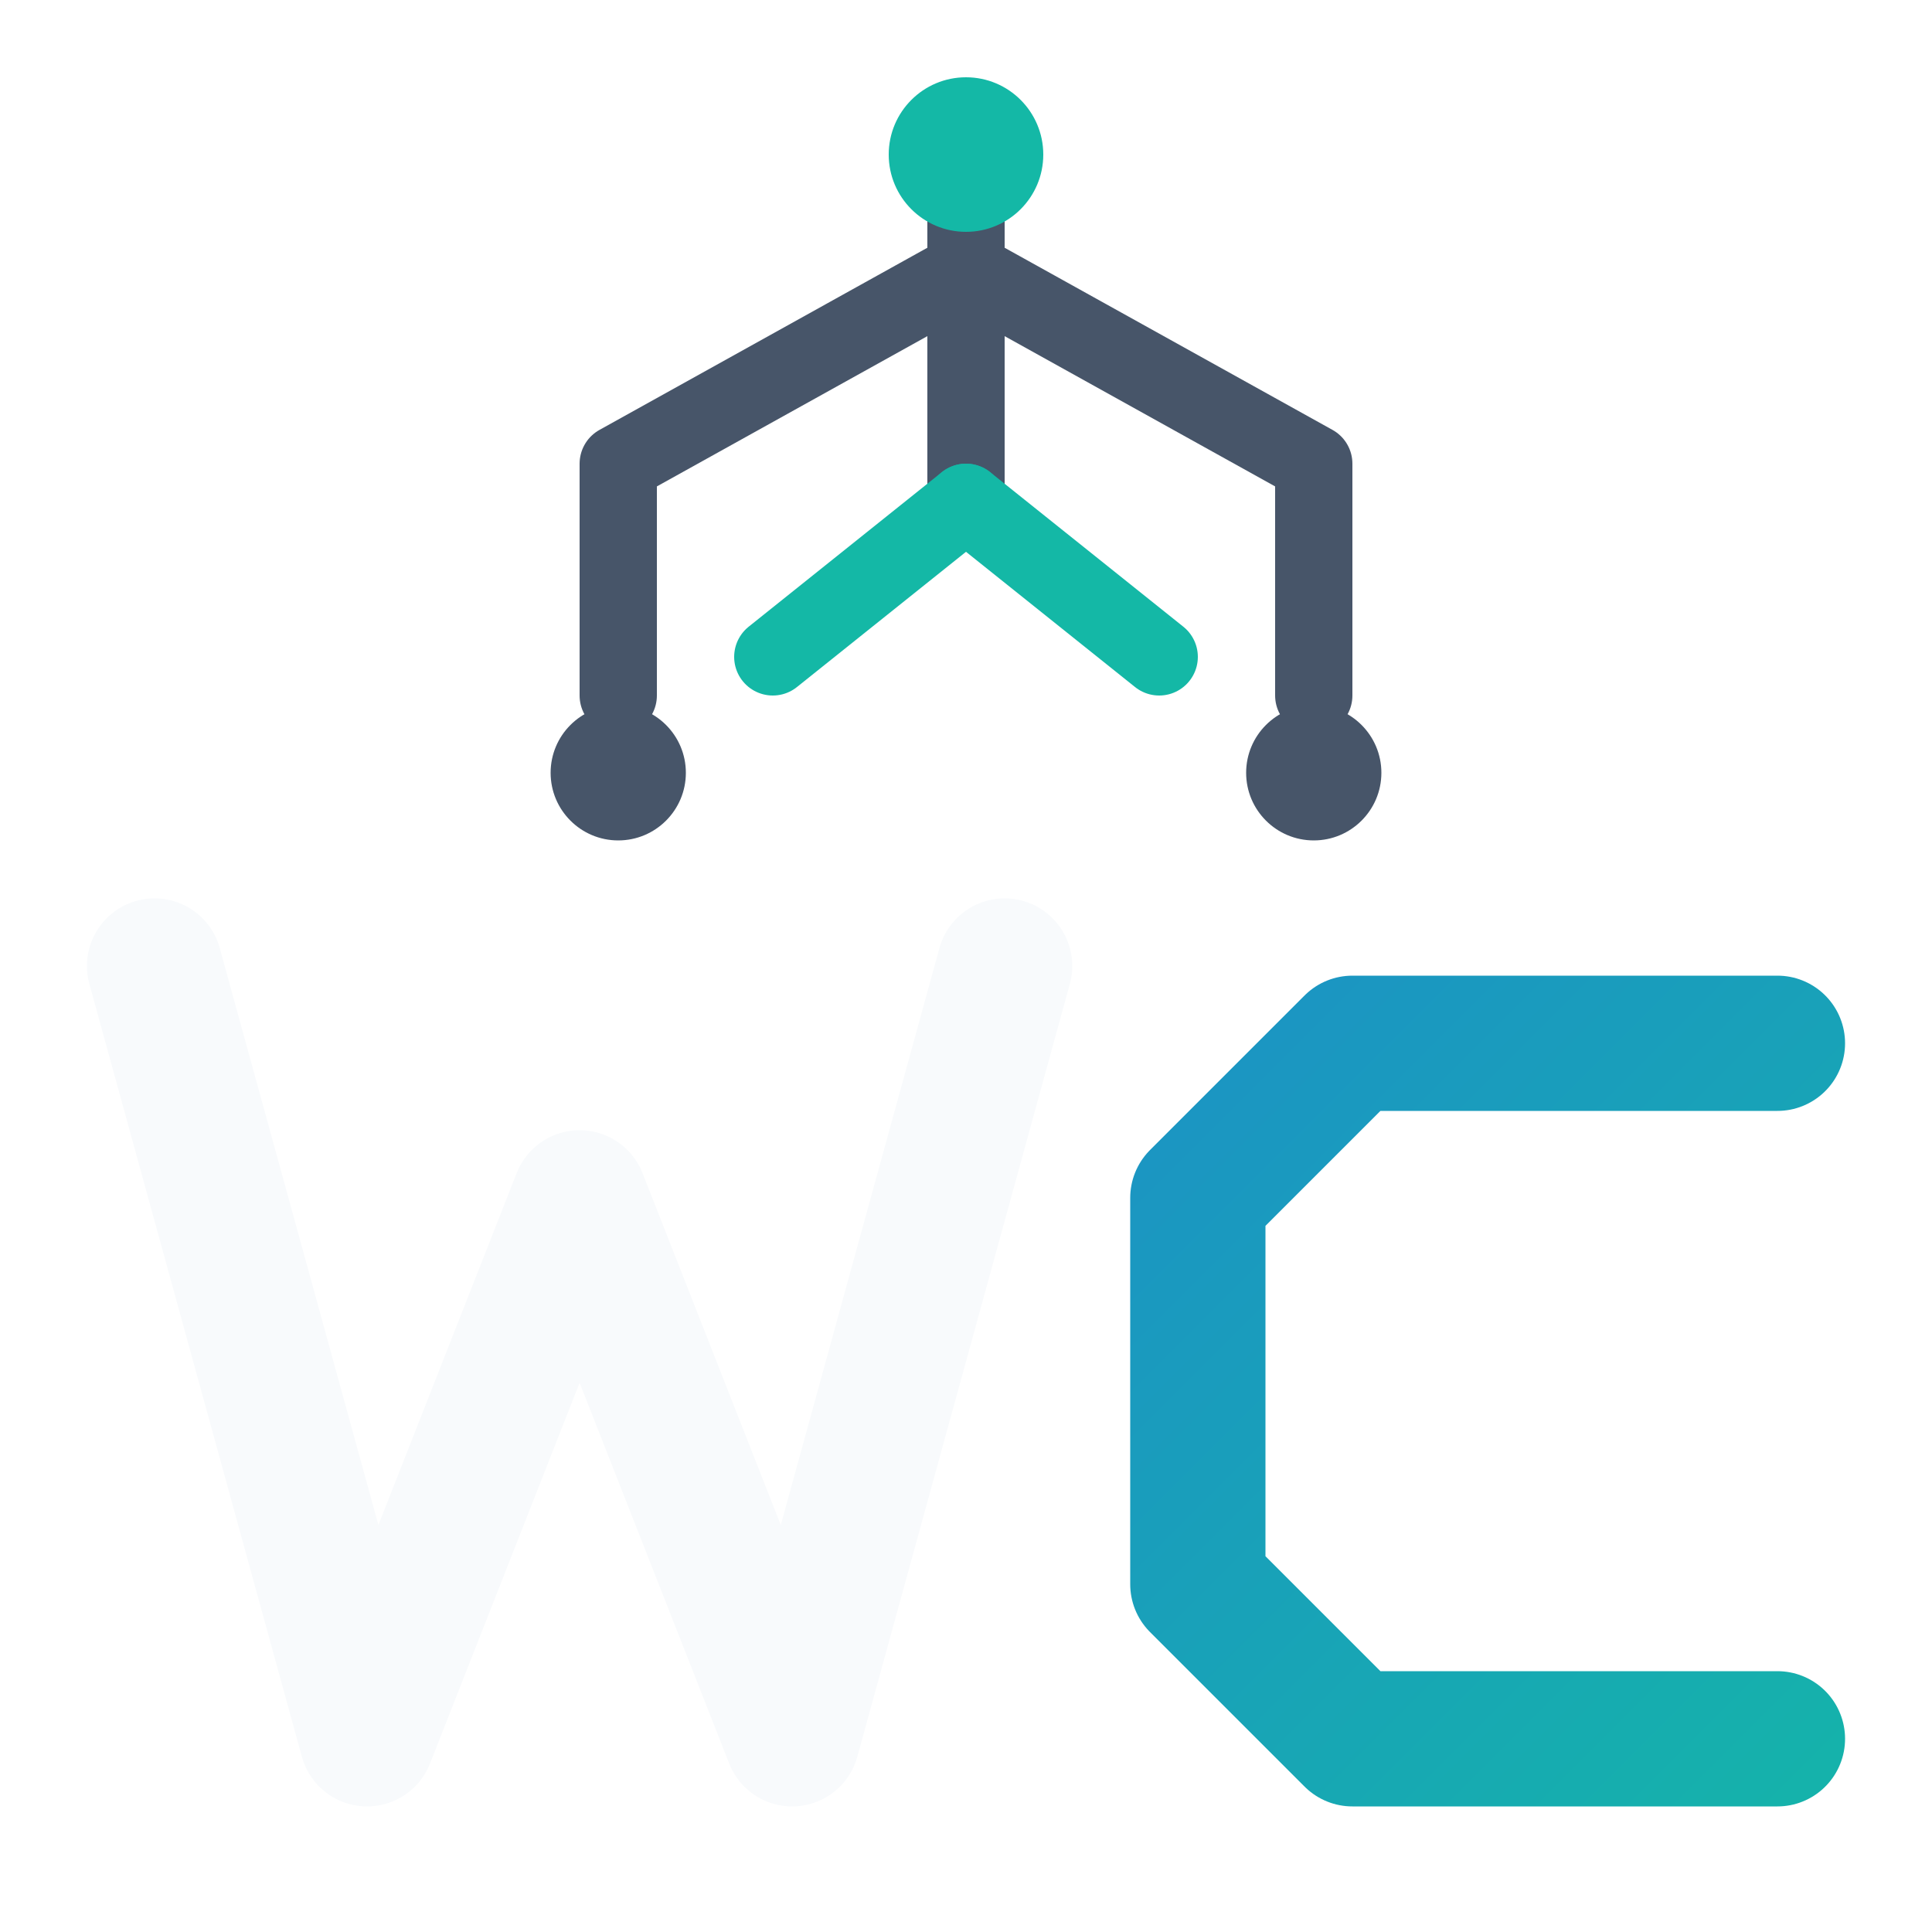
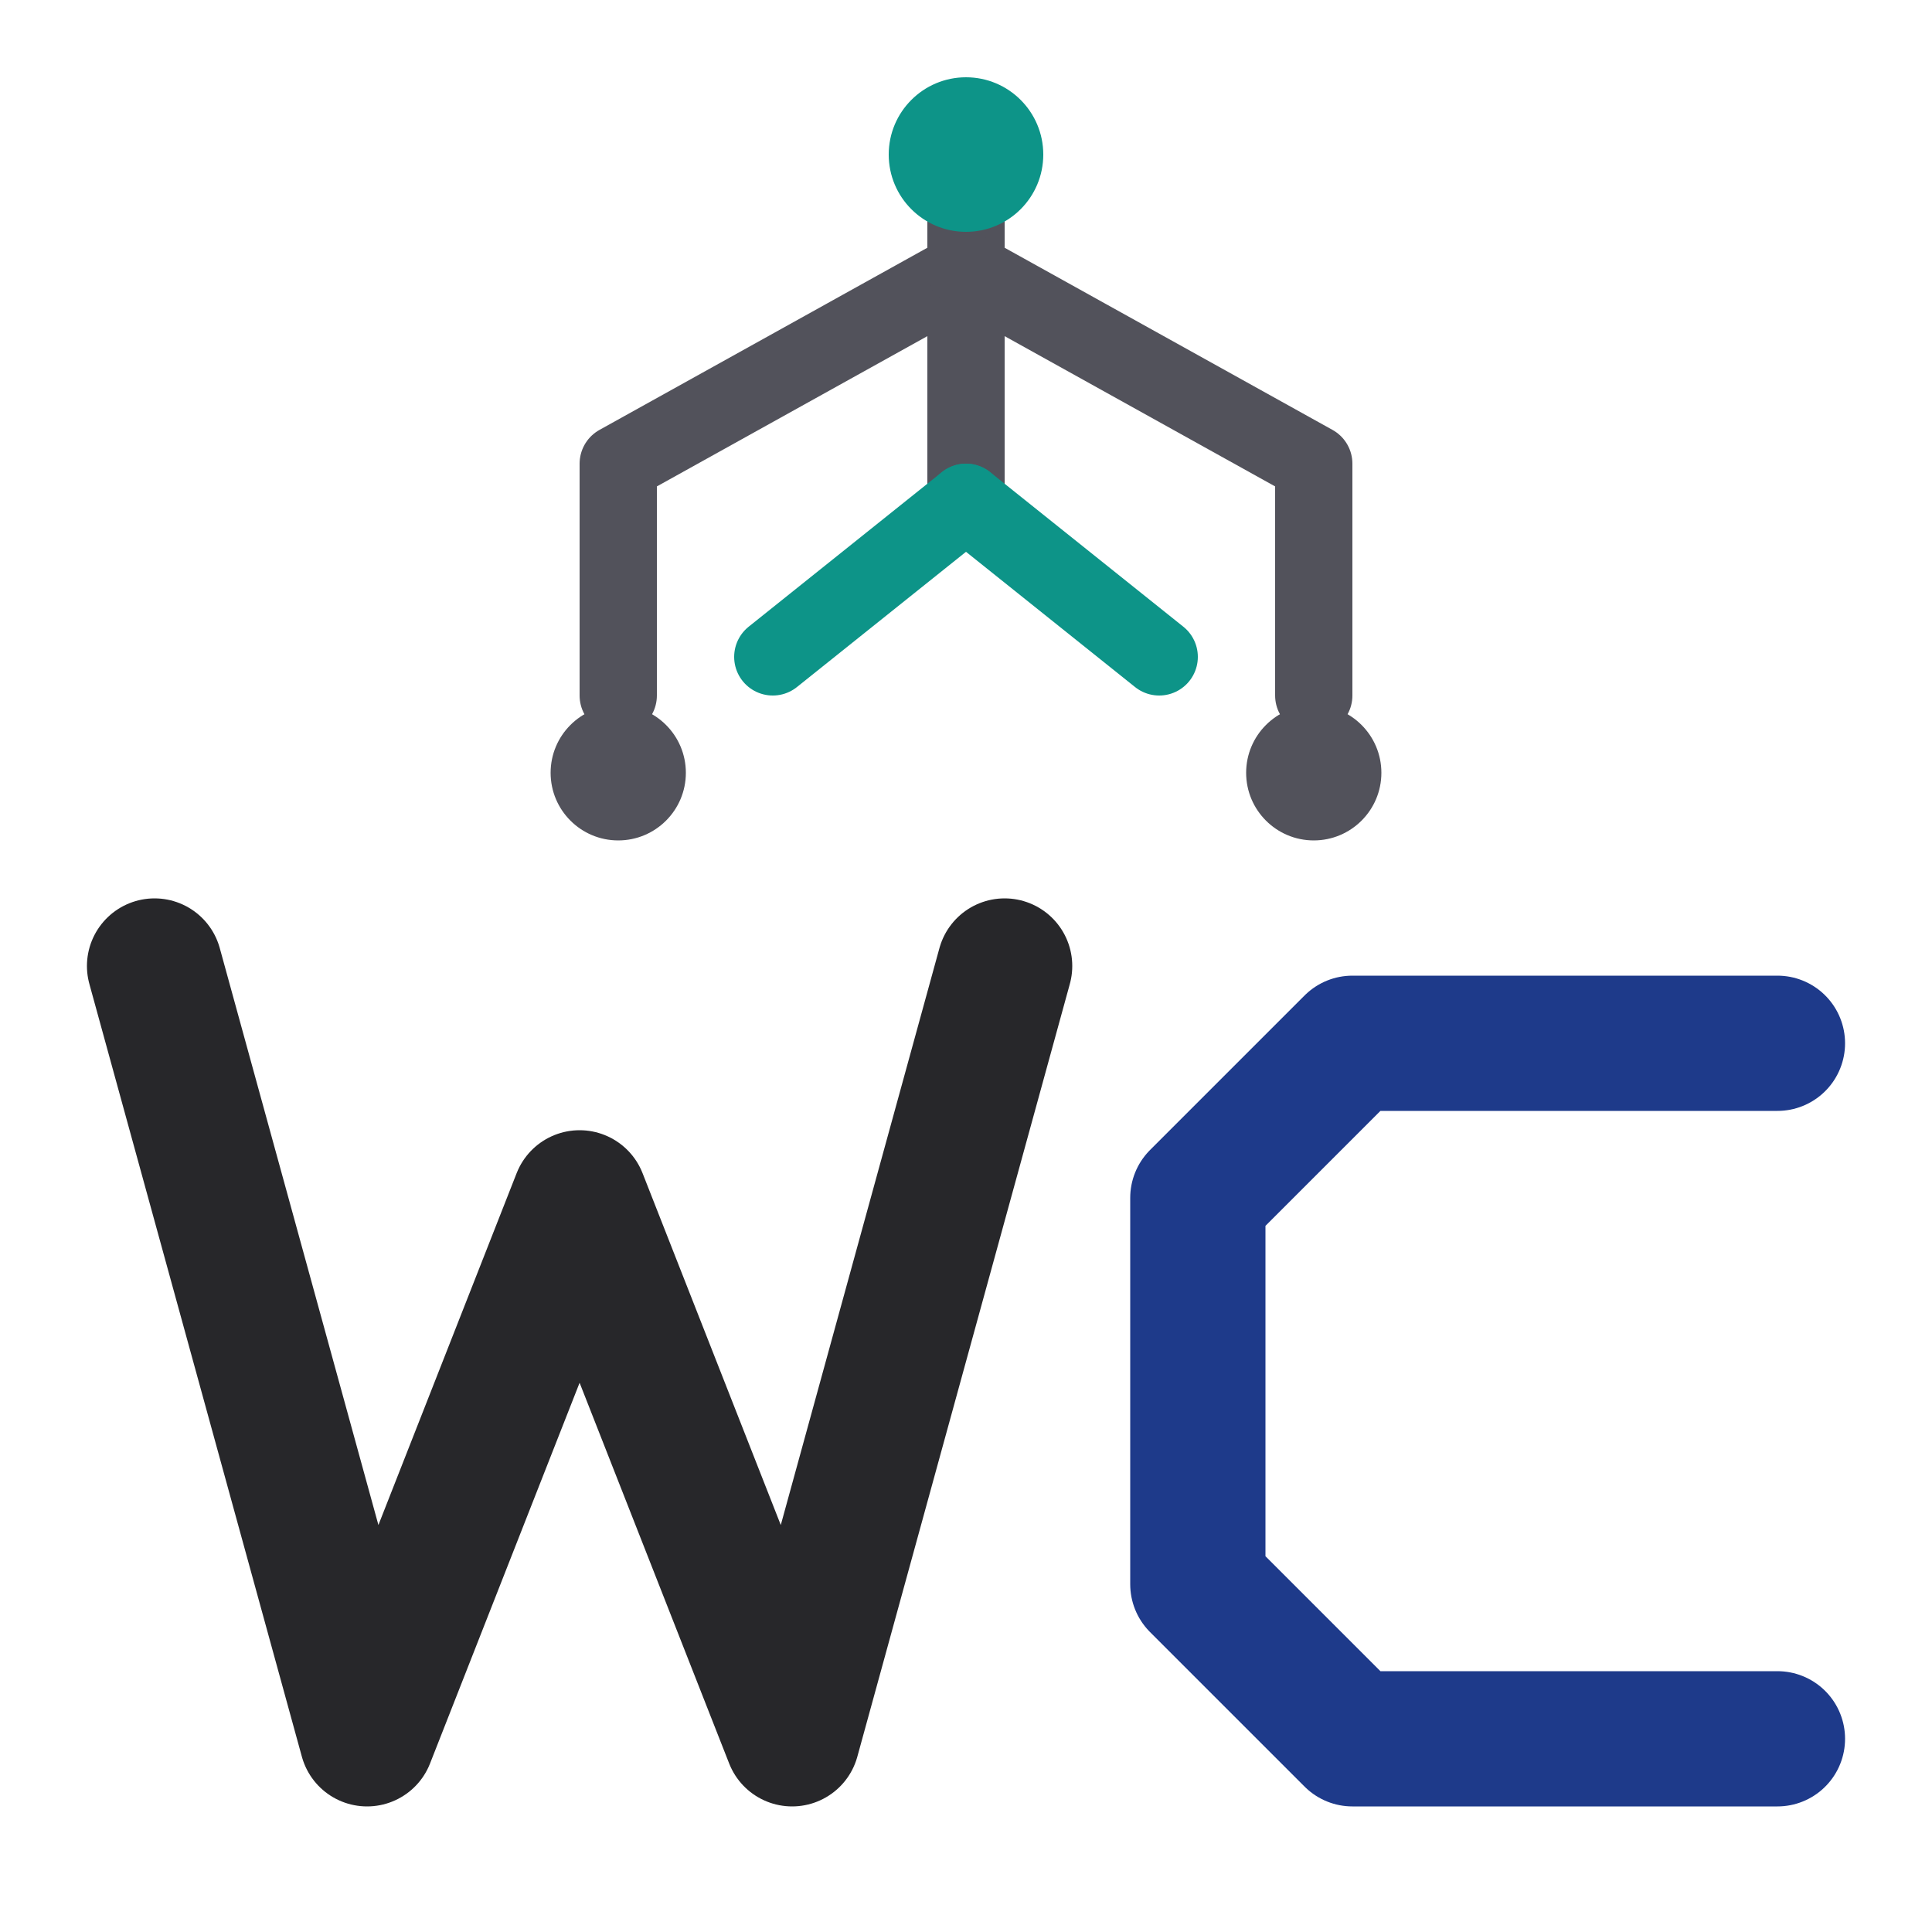
<svg xmlns="http://www.w3.org/2000/svg" viewBox="0 0 100 100" fill="none" role="img" aria-label="WalkerCode">
-   <defs>
-     <linearGradient id="wc-grad" x1="0" y1="0" x2="100" y2="100" gradientUnits="userSpaceOnUse">
-       <stop offset="0" stop-color="#2563EB" />
-       <stop offset="1" stop-color="#14B8A6" />
-     </linearGradient>
-   </defs>
-   <g stroke="#475569" stroke-width="4" stroke-linecap="round" stroke-linejoin="round">
+   <g stroke="#52525b" stroke-width="4" stroke-linecap="round" stroke-linejoin="round">
    <path d="M50 10 L50 26" />
    <path d="M50 14 L32 24 L32 36" />
    <path d="M50 14 L68 24 L68 36" />
  </g>
-   <g stroke="#14B8A6" stroke-width="4" stroke-linecap="round" stroke-linejoin="round">
+   <g stroke="#0d9488" stroke-width="4" stroke-linecap="round" stroke-linejoin="round">
    <path d="M50 26 L40 34" />
    <path d="M50 26 L60 34" />
  </g>
-   <circle cx="50" cy="8" r="4" fill="#14B8A6" />
-   <circle cx="32" cy="40" r="3.5" fill="#475569" />
-   <circle cx="68" cy="40" r="3.5" fill="#475569" />
-   <path d="M8 50 L19 90 L30 62 L41 90 L52 50" stroke="#F8FAFC" stroke-width="7" stroke-linecap="round" stroke-linejoin="round" />
-   <path d="M92 54 L70 54 L62 62 L62 82 L70 90 L92 90" stroke="url(#wc-grad)" stroke-width="7" stroke-linecap="round" stroke-linejoin="round" />
+   <circle cx="50" cy="8" r="4" fill="#0d9488" />
+   <circle cx="32" cy="40" r="3.5" fill="#52525b" />
+   <circle cx="68" cy="40" r="3.5" fill="#52525b" />
+   <path d="M8 50 L19 90 L30 62 L41 90 L52 50" stroke="#27272a" stroke-width="7" stroke-linecap="round" stroke-linejoin="round" />
+   <path d="M92 54 L70 54 L62 62 L62 82 L70 90 L92 90" stroke="#1e3a8a" stroke-width="7" stroke-linecap="round" stroke-linejoin="round" />
</svg>
